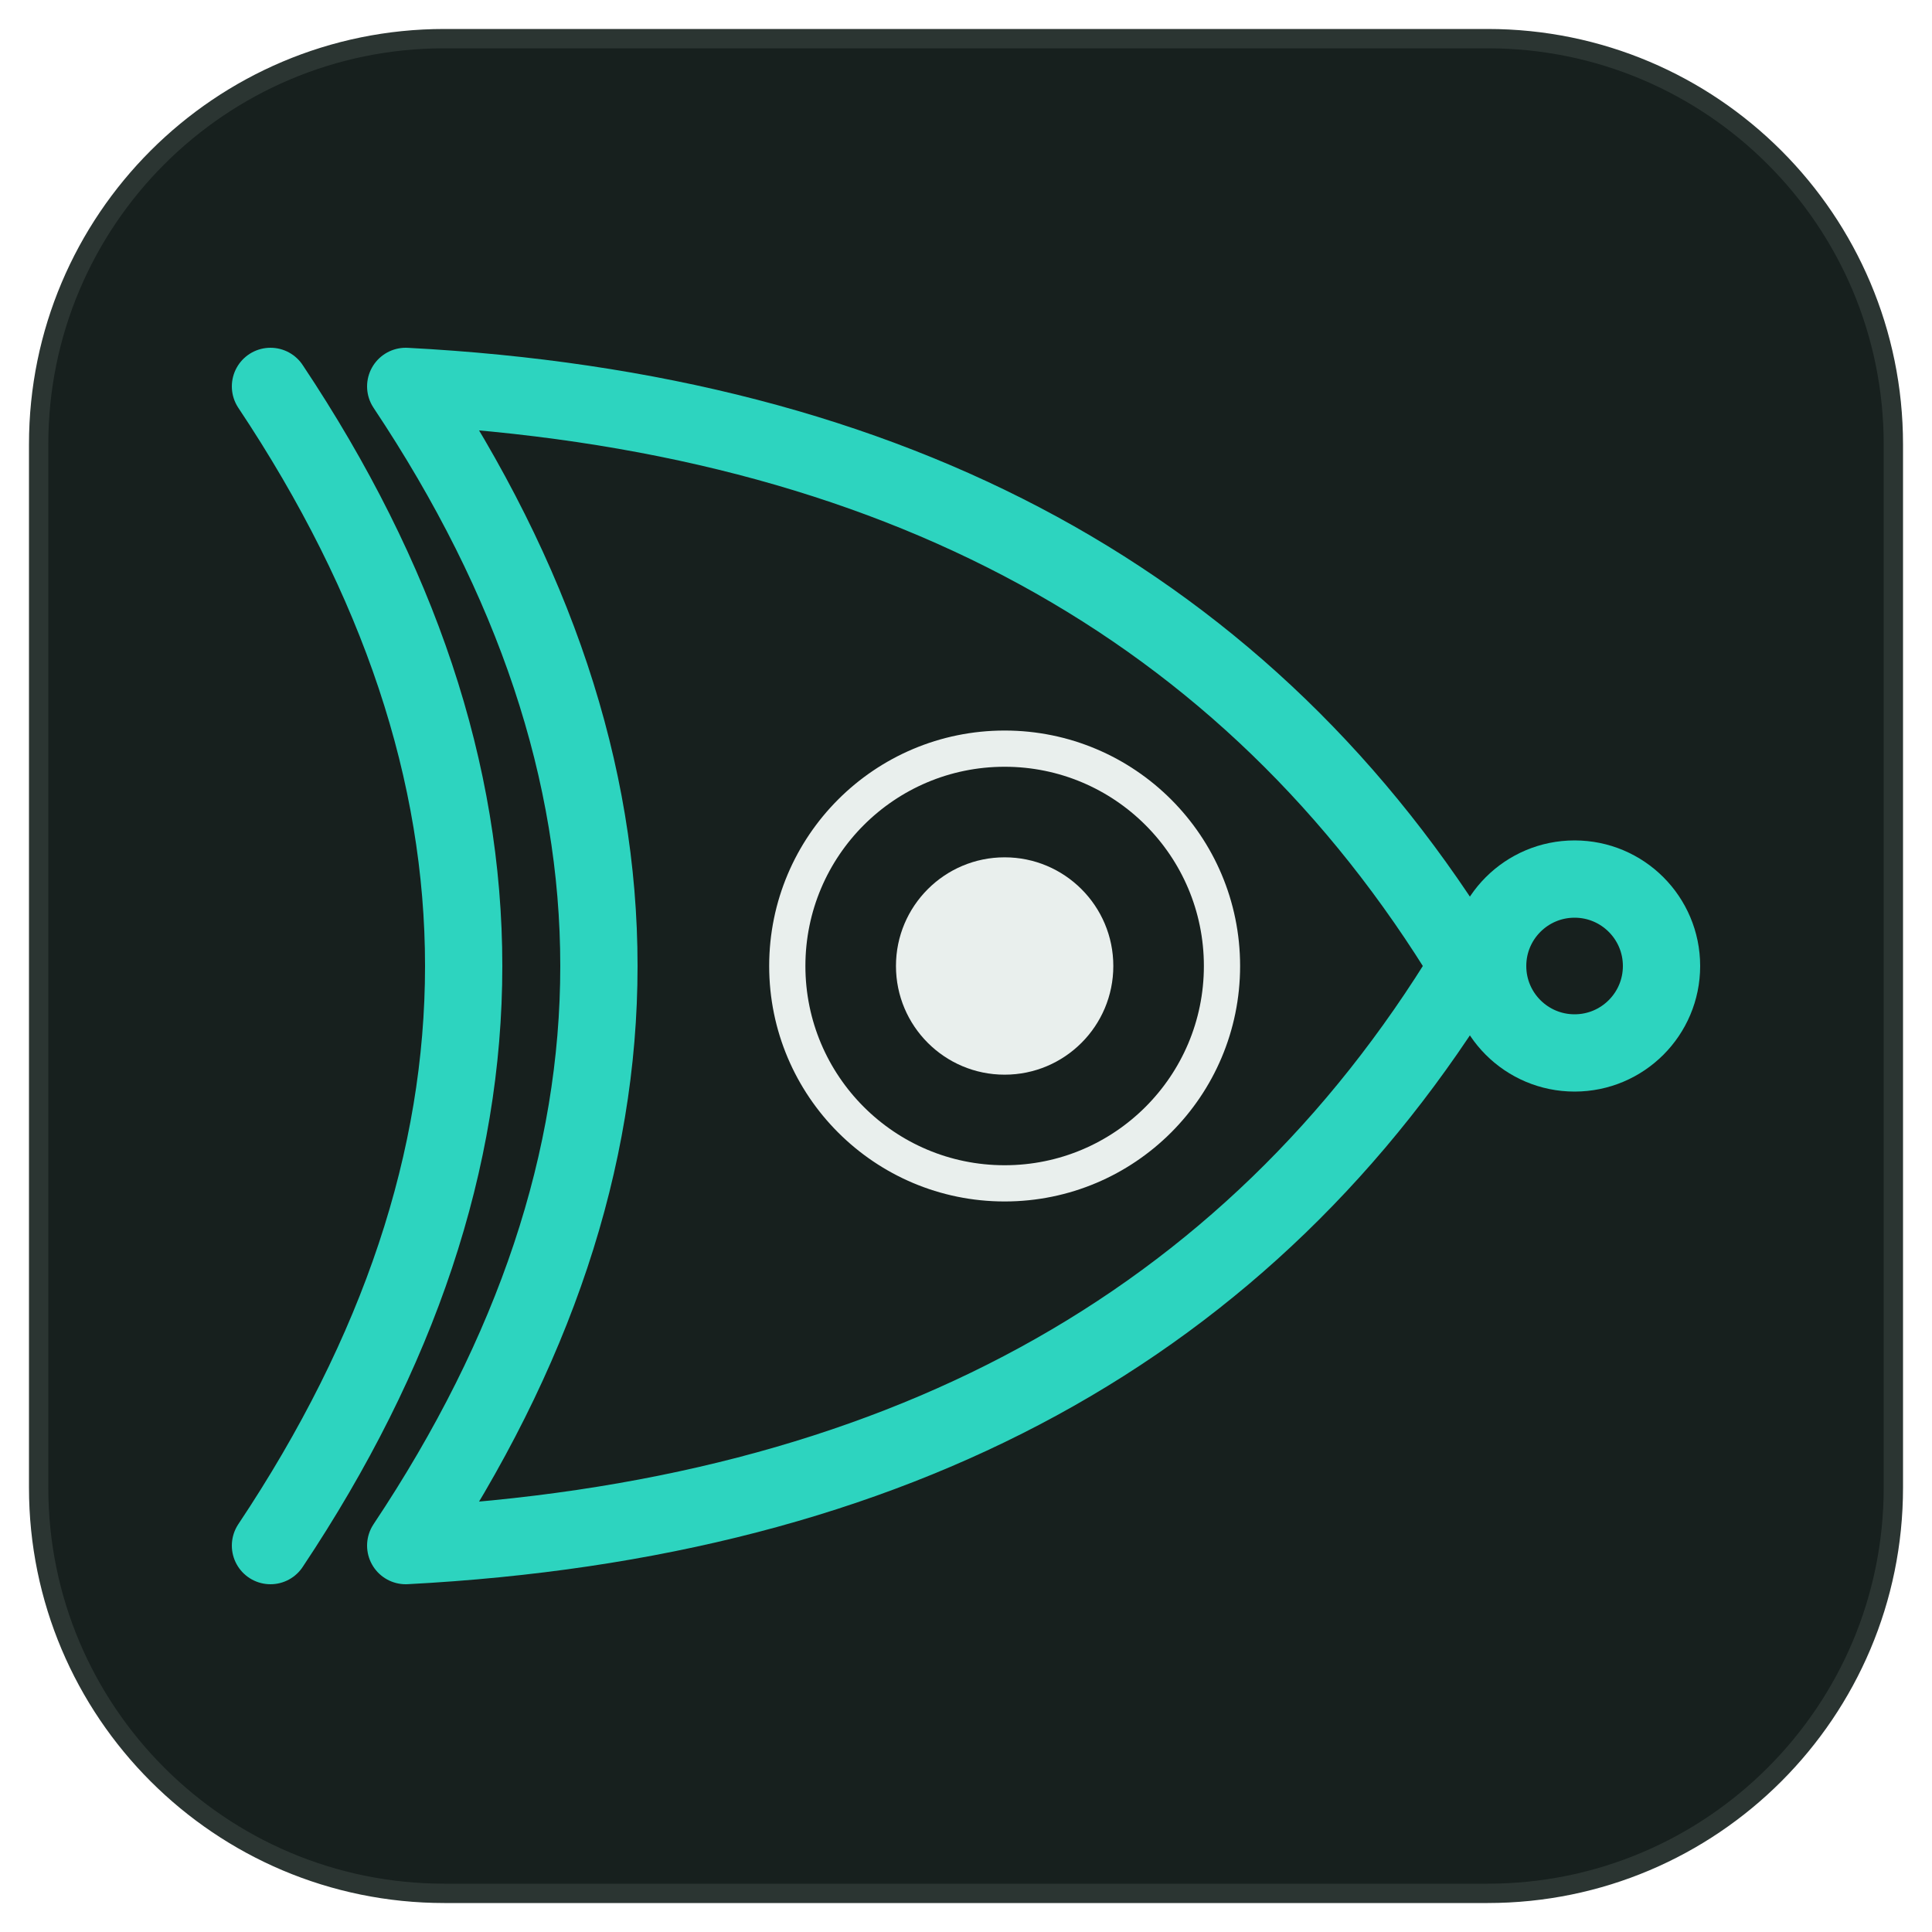
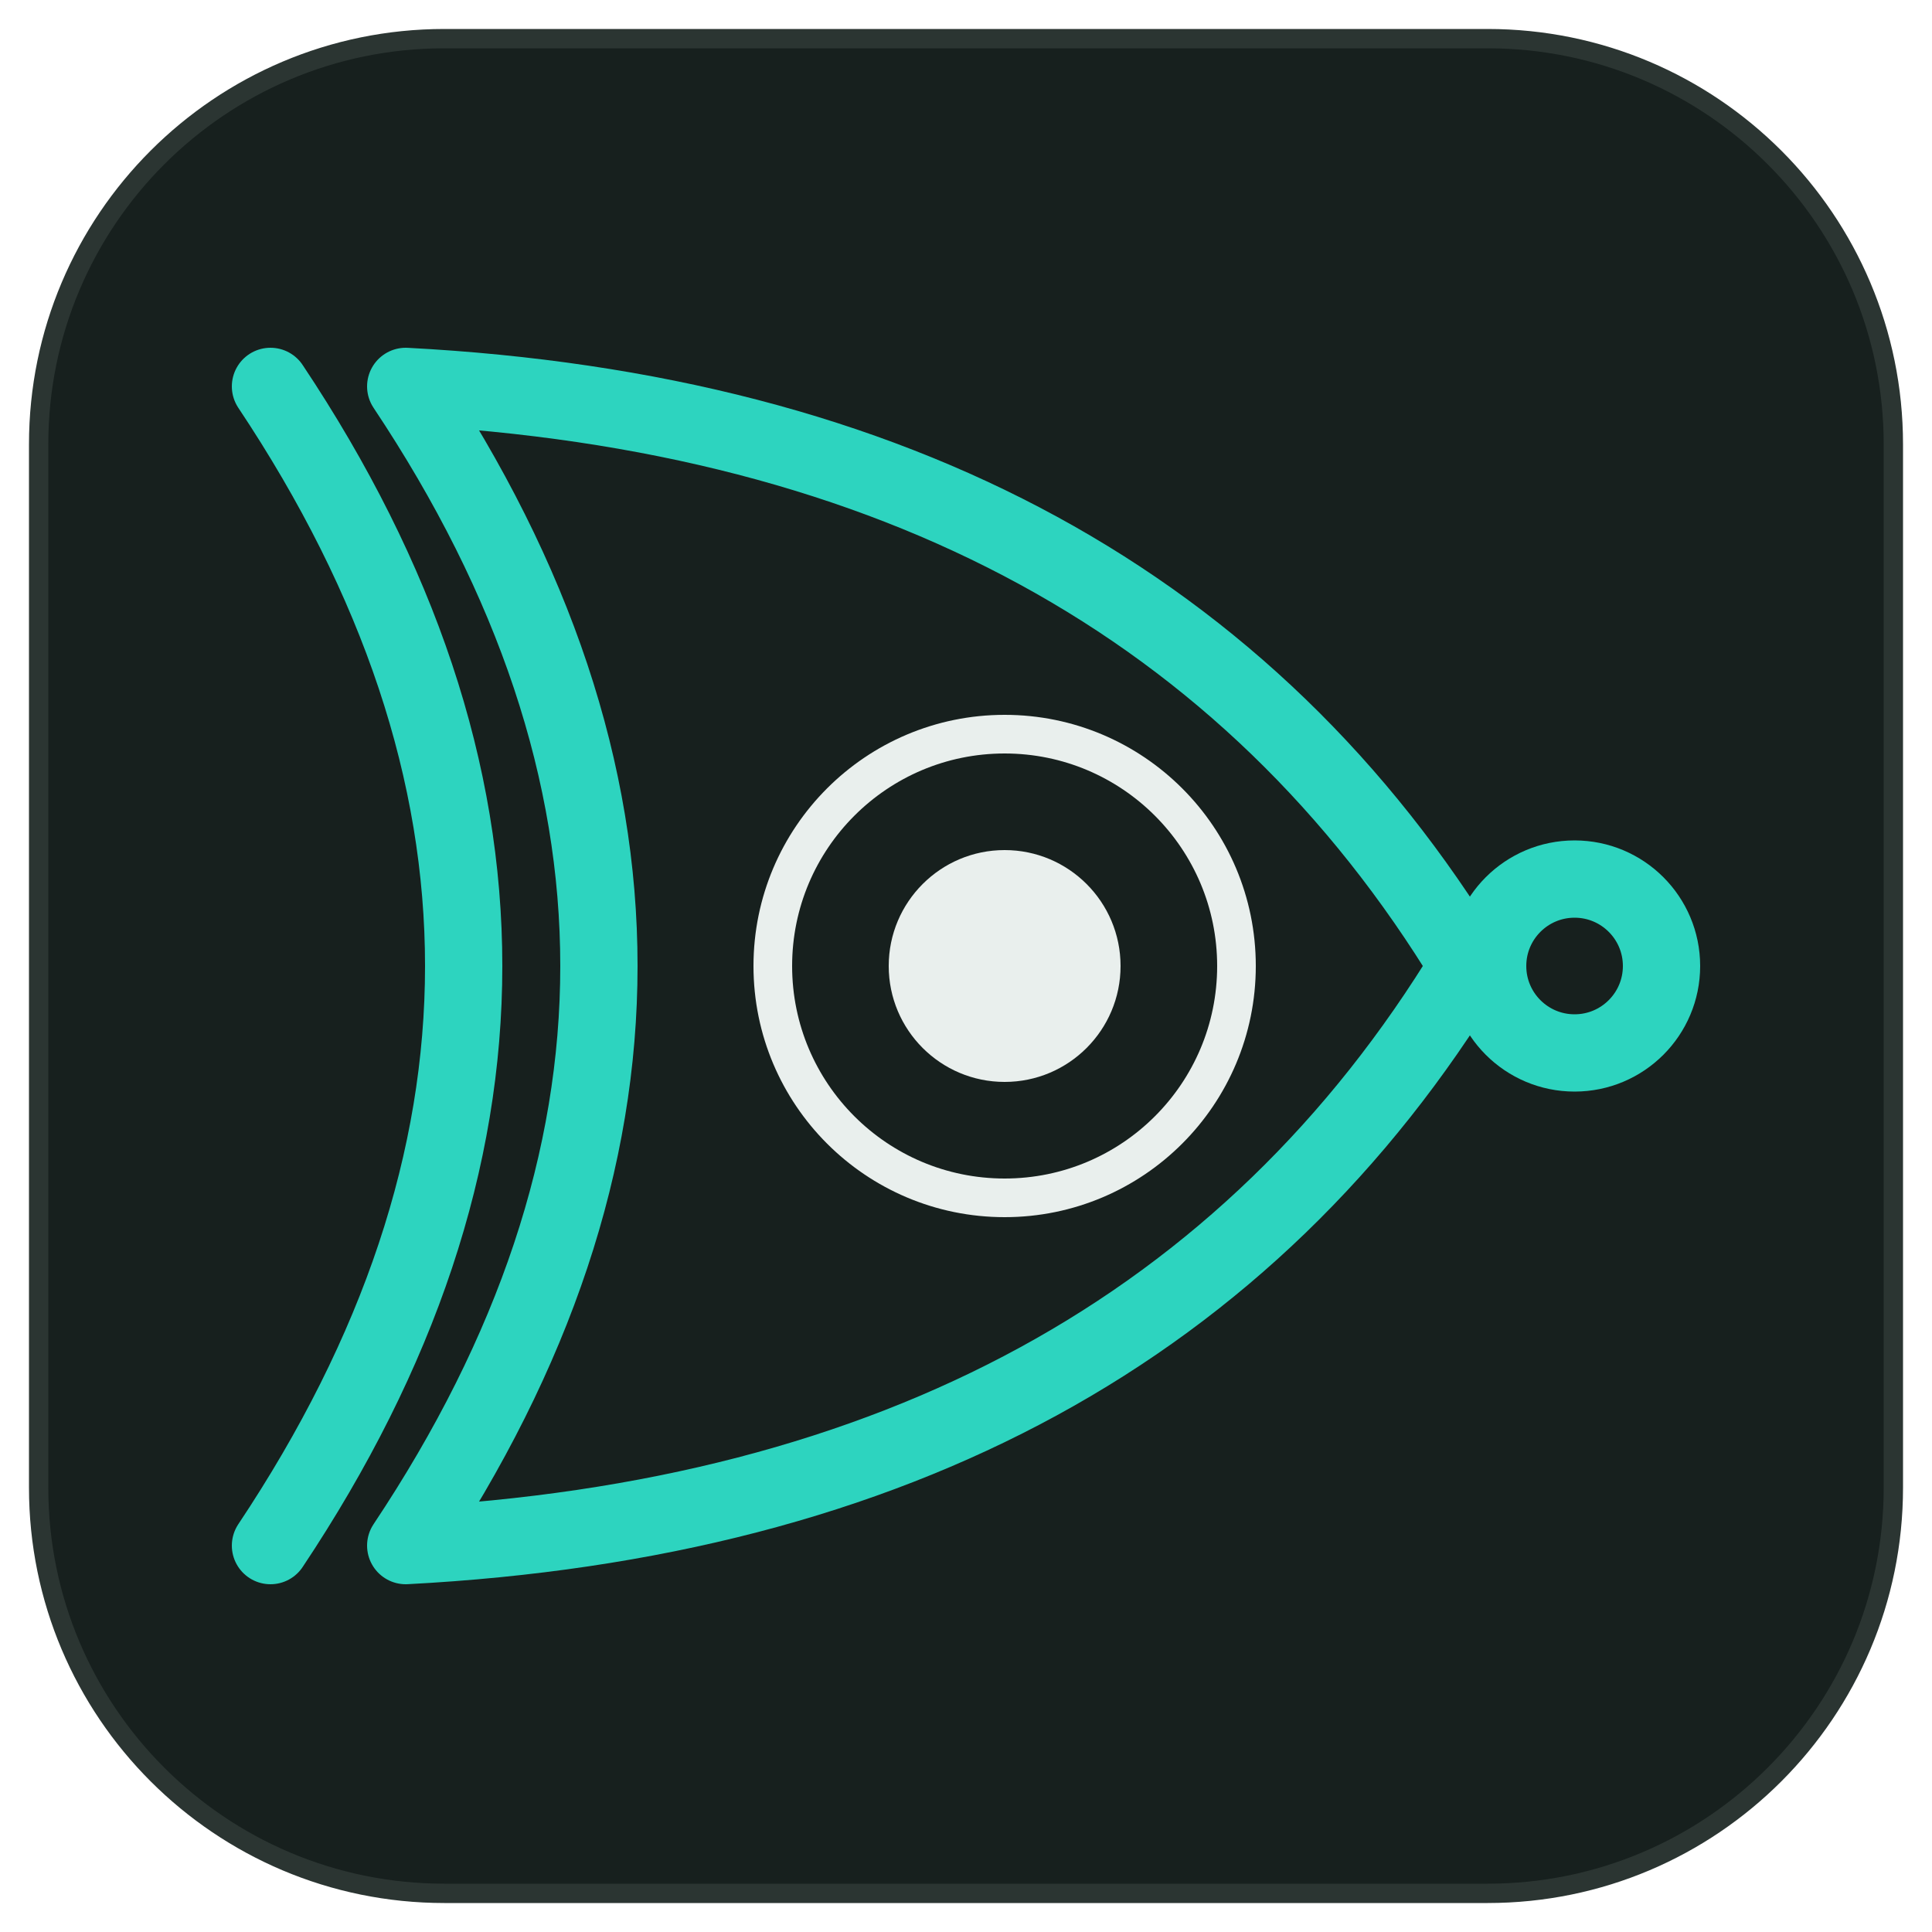
<svg xmlns="http://www.w3.org/2000/svg" viewBox="18 0 200 200" fill="none" role="img" aria-labelledby="title">
  <rect x="22" y="4" width="192" height="192" rx="42" fill="#17201E" stroke="#2b3532" stroke-width="2" />
  <g stroke="#2DD4BF" stroke-linecap="round" stroke-linejoin="round">
    <path stroke-width="8" d="M60 40 Q136 44 170 100 Q136 156 60 160 Q100 100 60 40 Z" />
    <path stroke-width="8" d="M46 40 Q86 100 46 160" />
    <circle stroke-width="8" cx="181" cy="100" r="9" />
  </g>
-   <circle stroke="#E9EFED" stroke-width="3.75" cx="122" cy="100" r="22.5" />
-   <circle fill="#E9EFED" cx="122" cy="100" r="11.25" />
+   <circle stroke="#E9EFED" stroke-width="4" cx="122" cy="100" r="24" />
+   <circle fill="#E9EFED" cx="122" cy="100" r="12" />
</svg>
